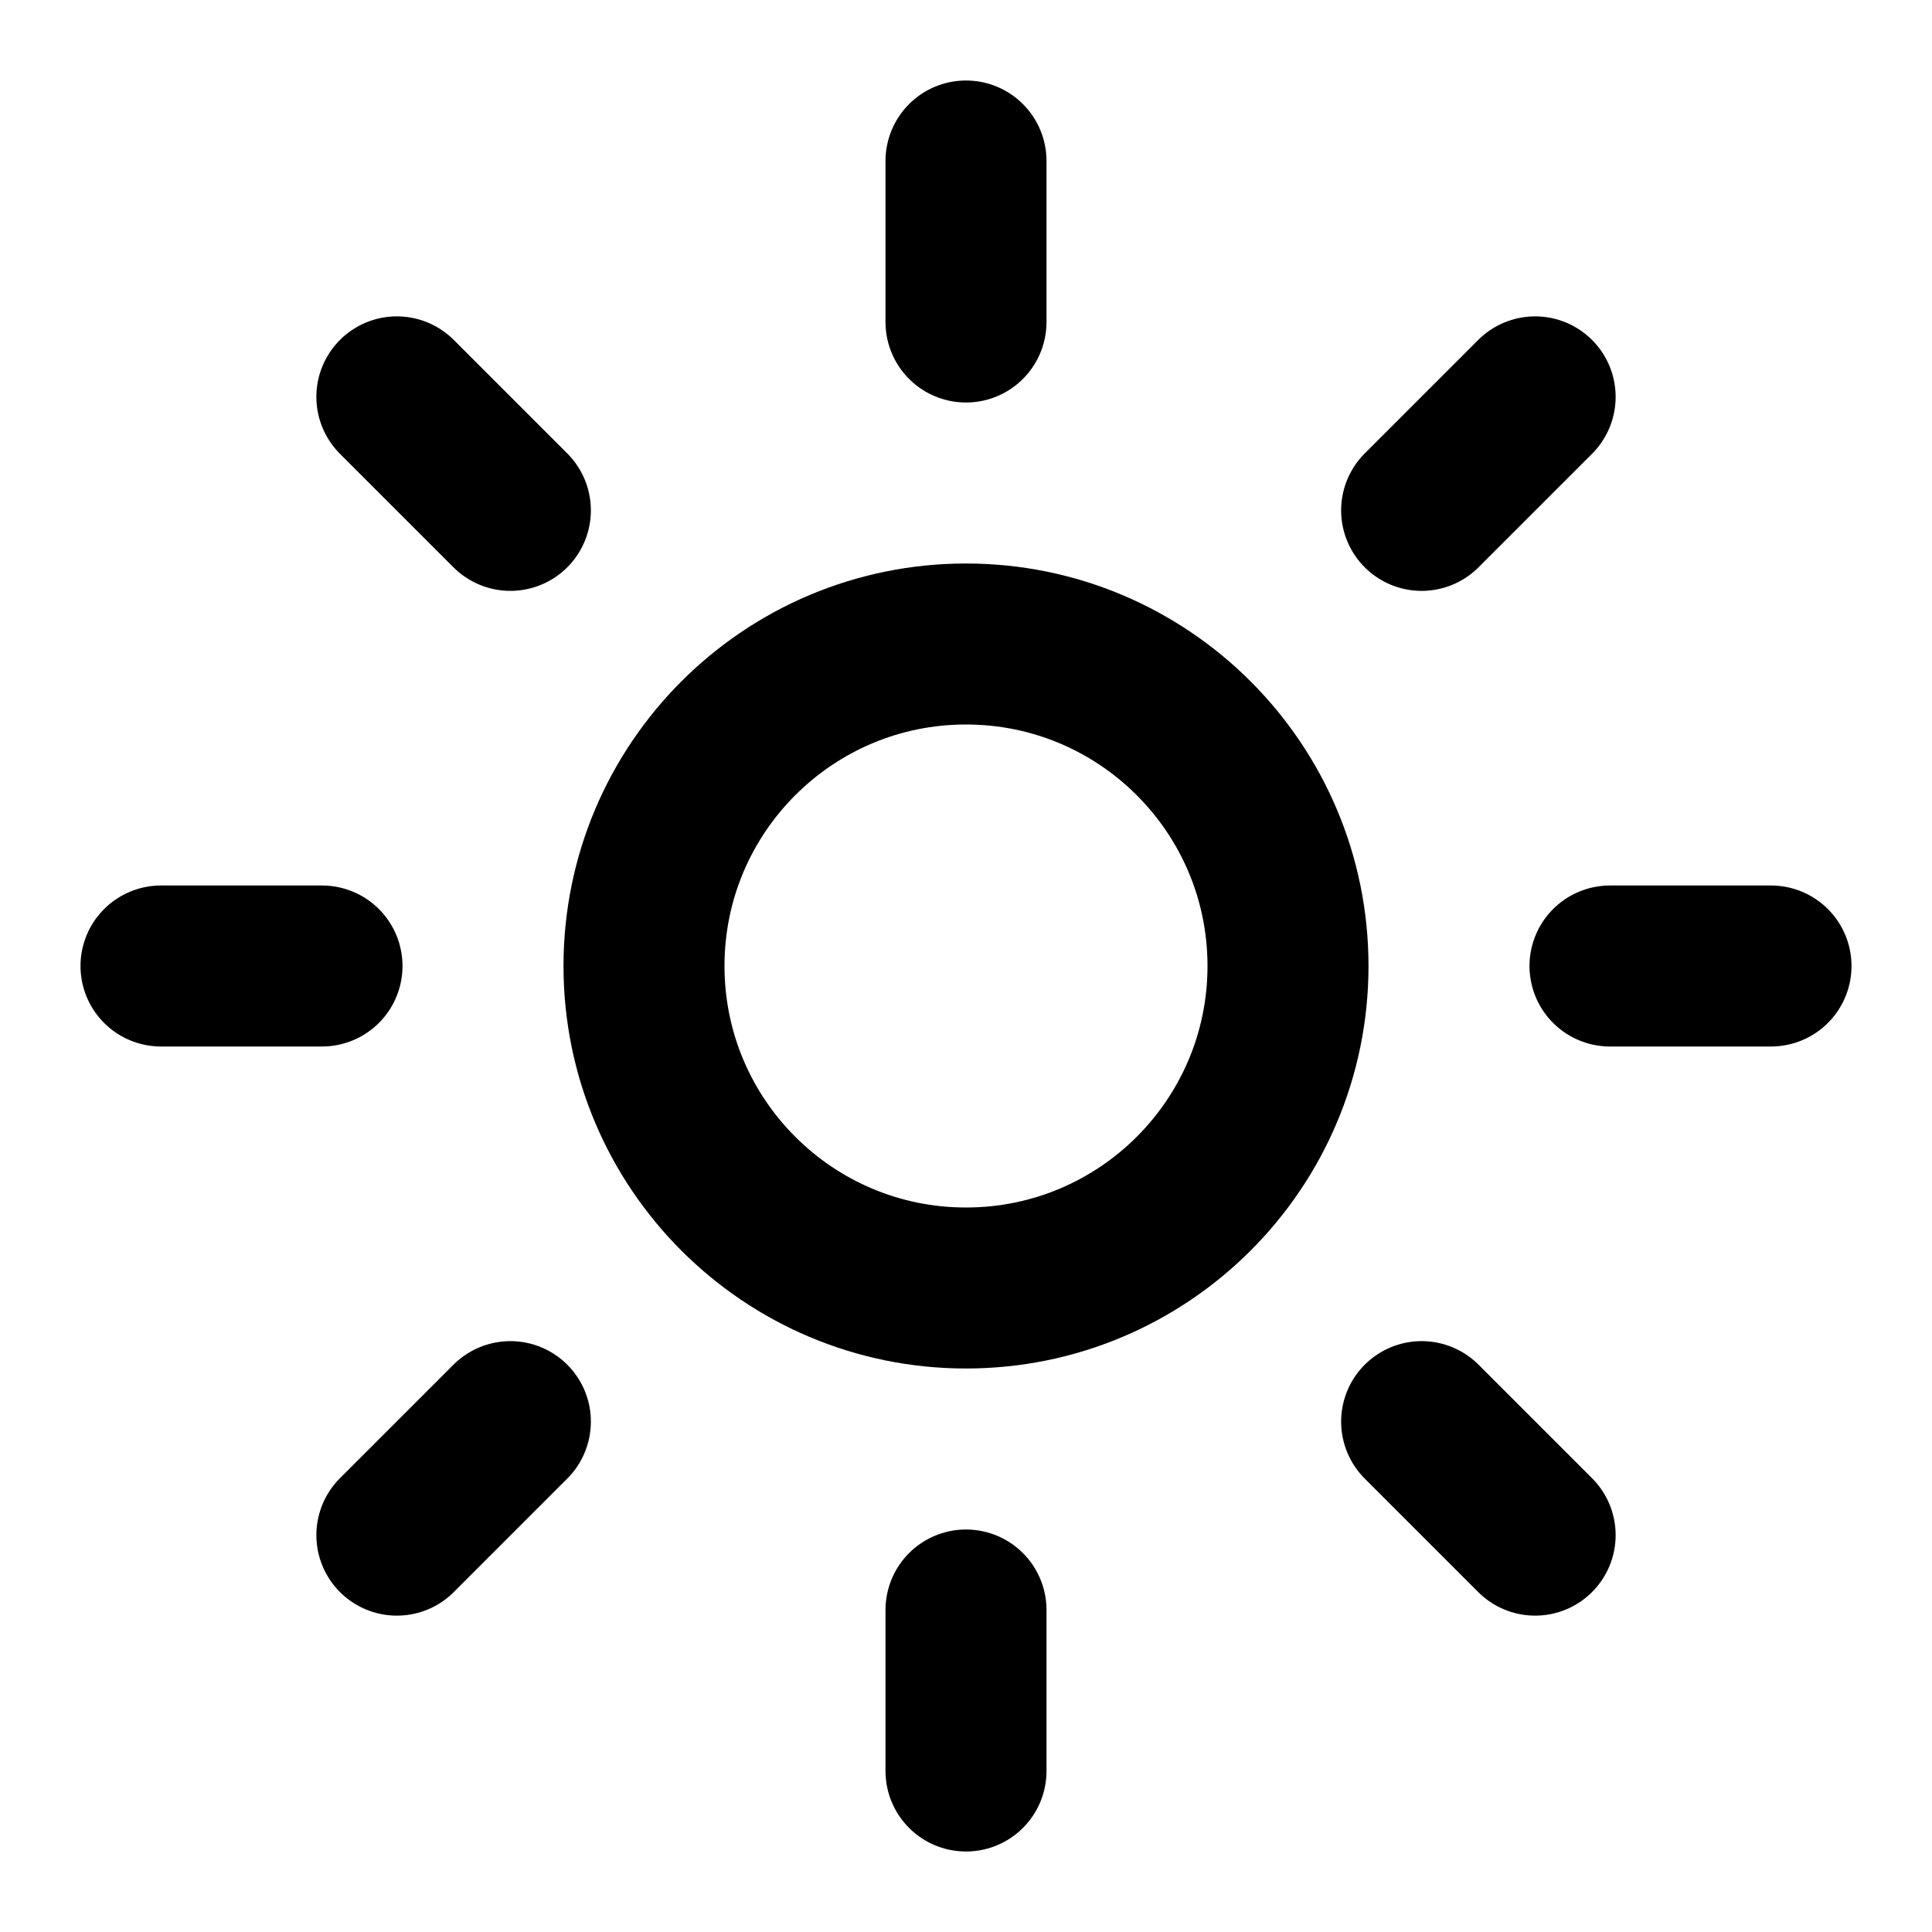
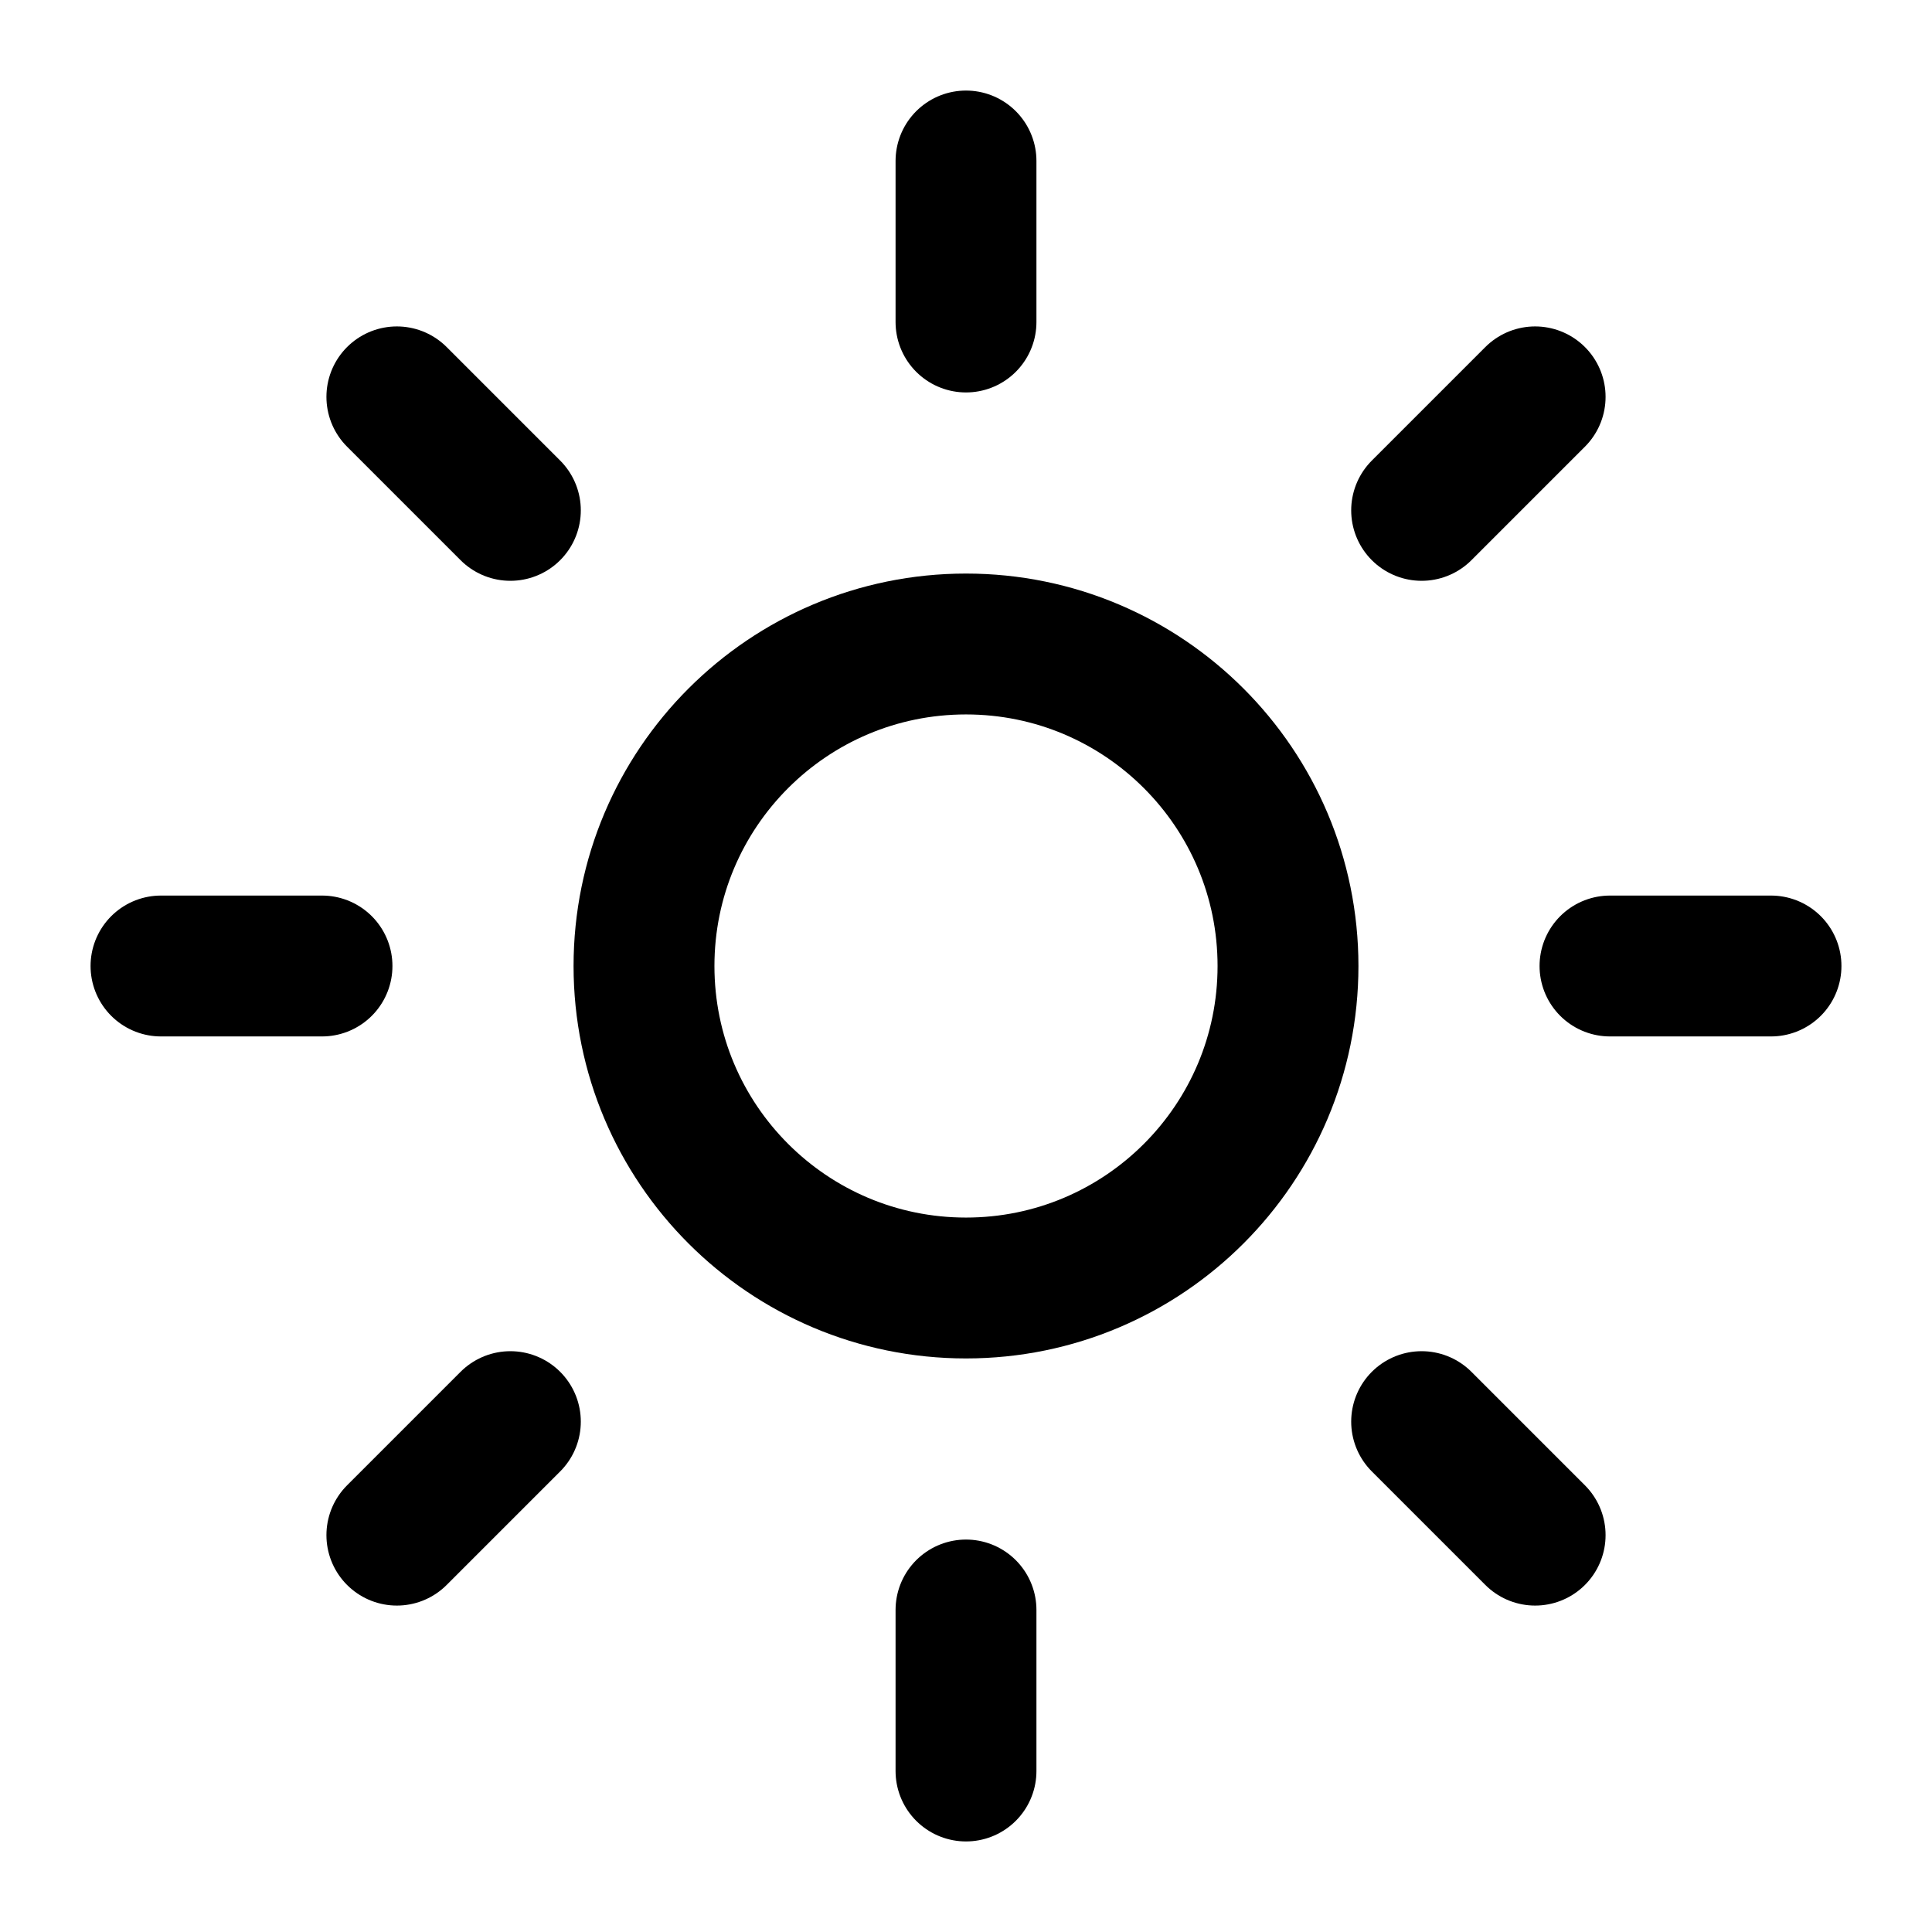
- <svg xmlns="http://www.w3.org/2000/svg" class="lucide lucide-sun" width="24" height="24" viewBox="0 0 24 24" fill="none" stroke="currentColor" stroke-width="2" stroke-linecap="round" stroke-linejoin="round">
+ <svg xmlns="http://www.w3.org/2000/svg" class="lucide lucide-sun" width="24" height="24" viewBox="0 0 24 24" fill="none" stroke="currentColor" stroke-width="1.75" stroke-linecap="round" stroke-linejoin="round">
  <circle cx="12" cy="12" r="4" />
  <path d="M12 2v2" />
  <path d="M12 20v2" />
  <path d="m4.93 4.93 1.41 1.41" />
  <path d="m17.66 17.66 1.41 1.41" />
  <path d="M2 12h2" />
  <path d="M20 12h2" />
  <path d="m6.34 17.66-1.41 1.41" />
  <path d="m19.07 4.93-1.41 1.41" />
</svg>
